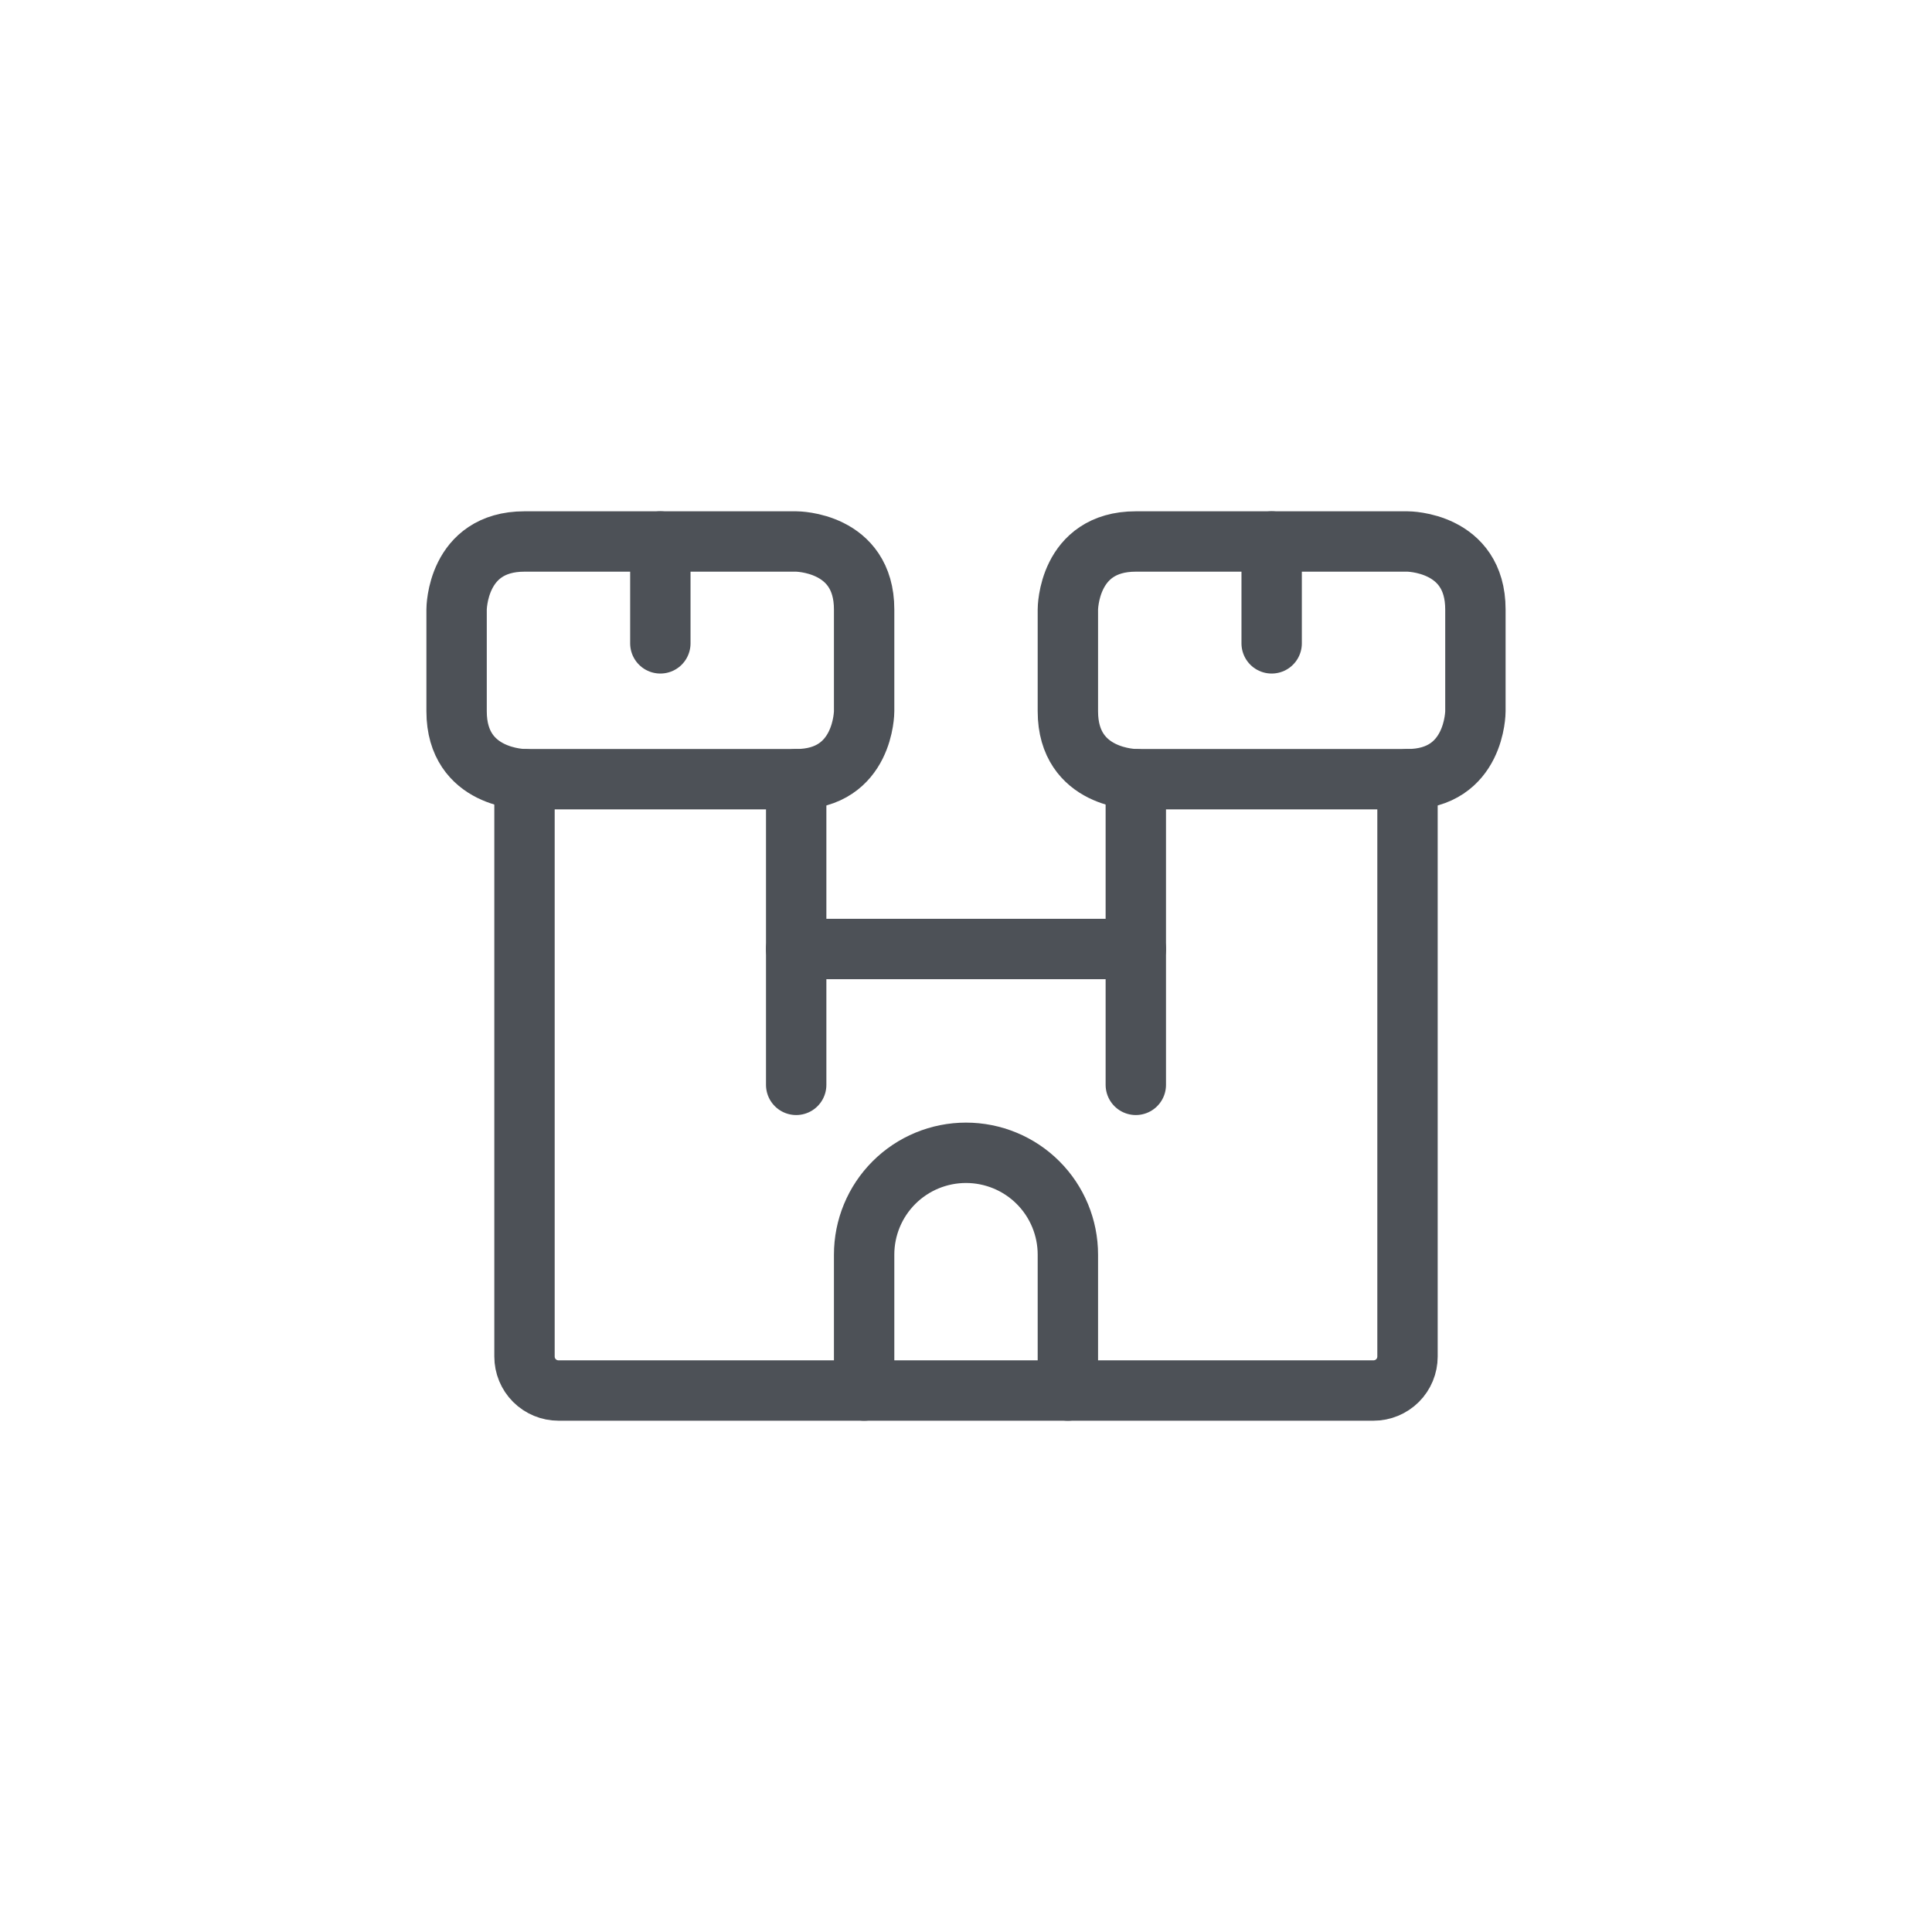
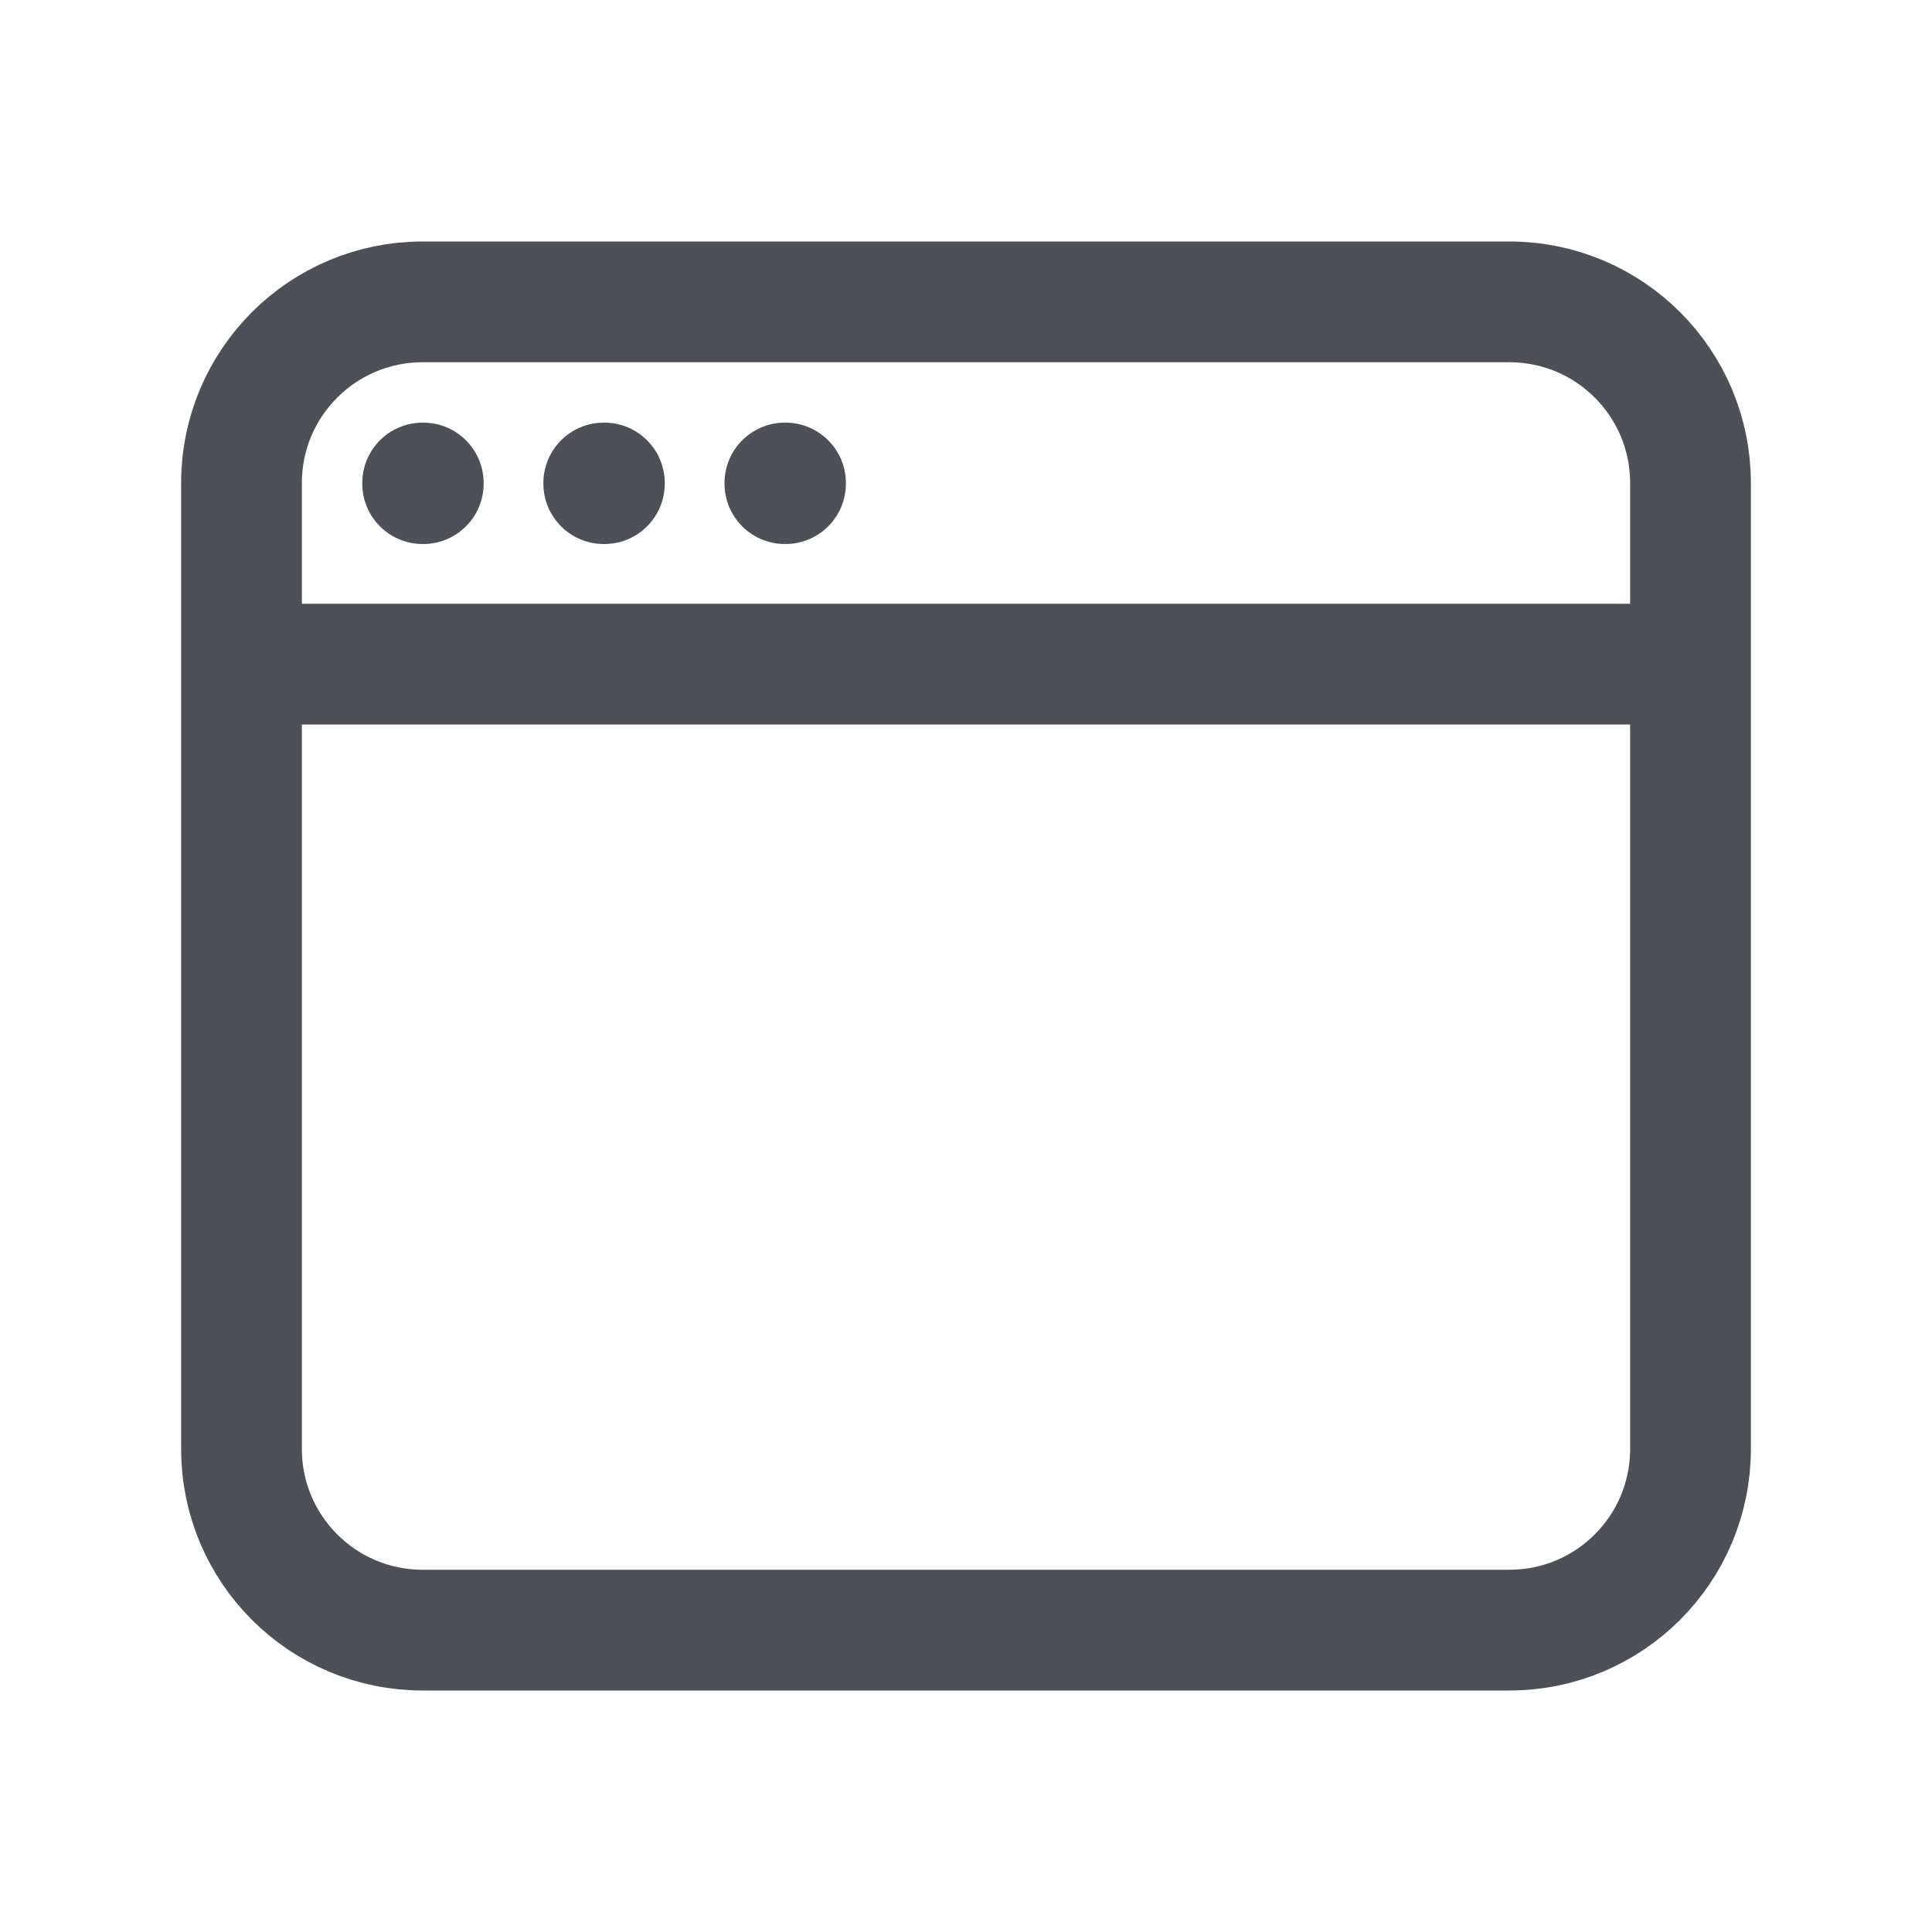
- <svg xmlns="http://www.w3.org/2000/svg" width="48" height="48" viewBox="0 0 48 48" fill="none">
-   <path d="M0 8C0 3.582 3.582 0 8 0H40C44.418 0 48 3.582 48 8V40C48 44.418 44.418 48 40 48H8C3.582 48 0 44.418 0 40V8Z" />
-   <path d="M19.781 19.359V26.953" stroke="#4D5157" stroke-width="1.5" stroke-linecap="round" stroke-linejoin="round" />
-   <path d="M13.031 13.453H19.781C19.781 13.453 21.469 13.453 21.469 15.141V17.672C21.469 17.672 21.469 19.359 19.781 19.359H13.031C13.031 19.359 11.344 19.359 11.344 17.672V15.141C11.344 15.141 11.344 13.453 13.031 13.453Z" stroke="#4D5157" stroke-width="1.5" stroke-linecap="round" stroke-linejoin="round" />
-   <path d="M28.219 26.953V19.359" stroke="#4D5157" stroke-width="1.5" stroke-linecap="round" stroke-linejoin="round" />
-   <path d="M28.219 13.453H34.969C34.969 13.453 36.656 13.453 36.656 15.141V17.672C36.656 17.672 36.656 19.359 34.969 19.359H28.219C28.219 19.359 26.531 19.359 26.531 17.672V15.141C26.531 15.141 26.531 13.453 28.219 13.453Z" stroke="#4D5157" stroke-width="1.5" stroke-linecap="round" stroke-linejoin="round" />
-   <path d="M19.781 23.578H28.219" stroke="#4D5157" stroke-width="1.5" stroke-linecap="round" stroke-linejoin="round" />
-   <path d="M34.969 19.359V33.703C34.969 33.927 34.88 34.142 34.722 34.3C34.563 34.458 34.349 34.547 34.125 34.547H13.875C13.651 34.547 13.437 34.458 13.278 34.3C13.12 34.142 13.031 33.927 13.031 33.703V19.359" stroke="#4D5157" stroke-width="1.5" stroke-linecap="round" stroke-linejoin="round" />
-   <path d="M16.406 13.453V15.984" stroke="#4D5157" stroke-width="1.5" stroke-linecap="round" stroke-linejoin="round" />
-   <path d="M31.594 13.453V15.984" stroke="#4D5157" stroke-width="1.5" stroke-linecap="round" stroke-linejoin="round" />
-   <path d="M21.469 34.547V31.172C21.469 30.5 21.735 29.857 22.21 29.382C22.685 28.907 23.329 28.641 24 28.641C24.671 28.641 25.315 28.907 25.79 29.382C26.265 29.857 26.531 30.5 26.531 31.172V34.547" stroke="#4D5157" stroke-width="1.5" stroke-linecap="round" stroke-linejoin="round" />
+ <svg xmlns="http://www.w3.org/2000/svg" width="24" height="24" viewBox="0 0 24 24" fill="none">
+   <path d="M3 8.25V18C3 19.243 4.007 20.25 5.25 20.25H18.75C19.993 20.25 21 19.243 21 18V8.25M3 8.25V6C3 4.757 4.007 3.75 5.25 3.75H18.75C19.993 3.75 21 4.757 21 6V8.25M3 8.25H21M5.25 6H5.258V6.008H5.25V6ZM7.5 6H7.508V6.008H7.5V6ZM9.75 6H9.758V6.008H9.75V6Z" stroke="#4D5157" stroke-width="1.5" stroke-linecap="round" stroke-linejoin="round" />
</svg>
